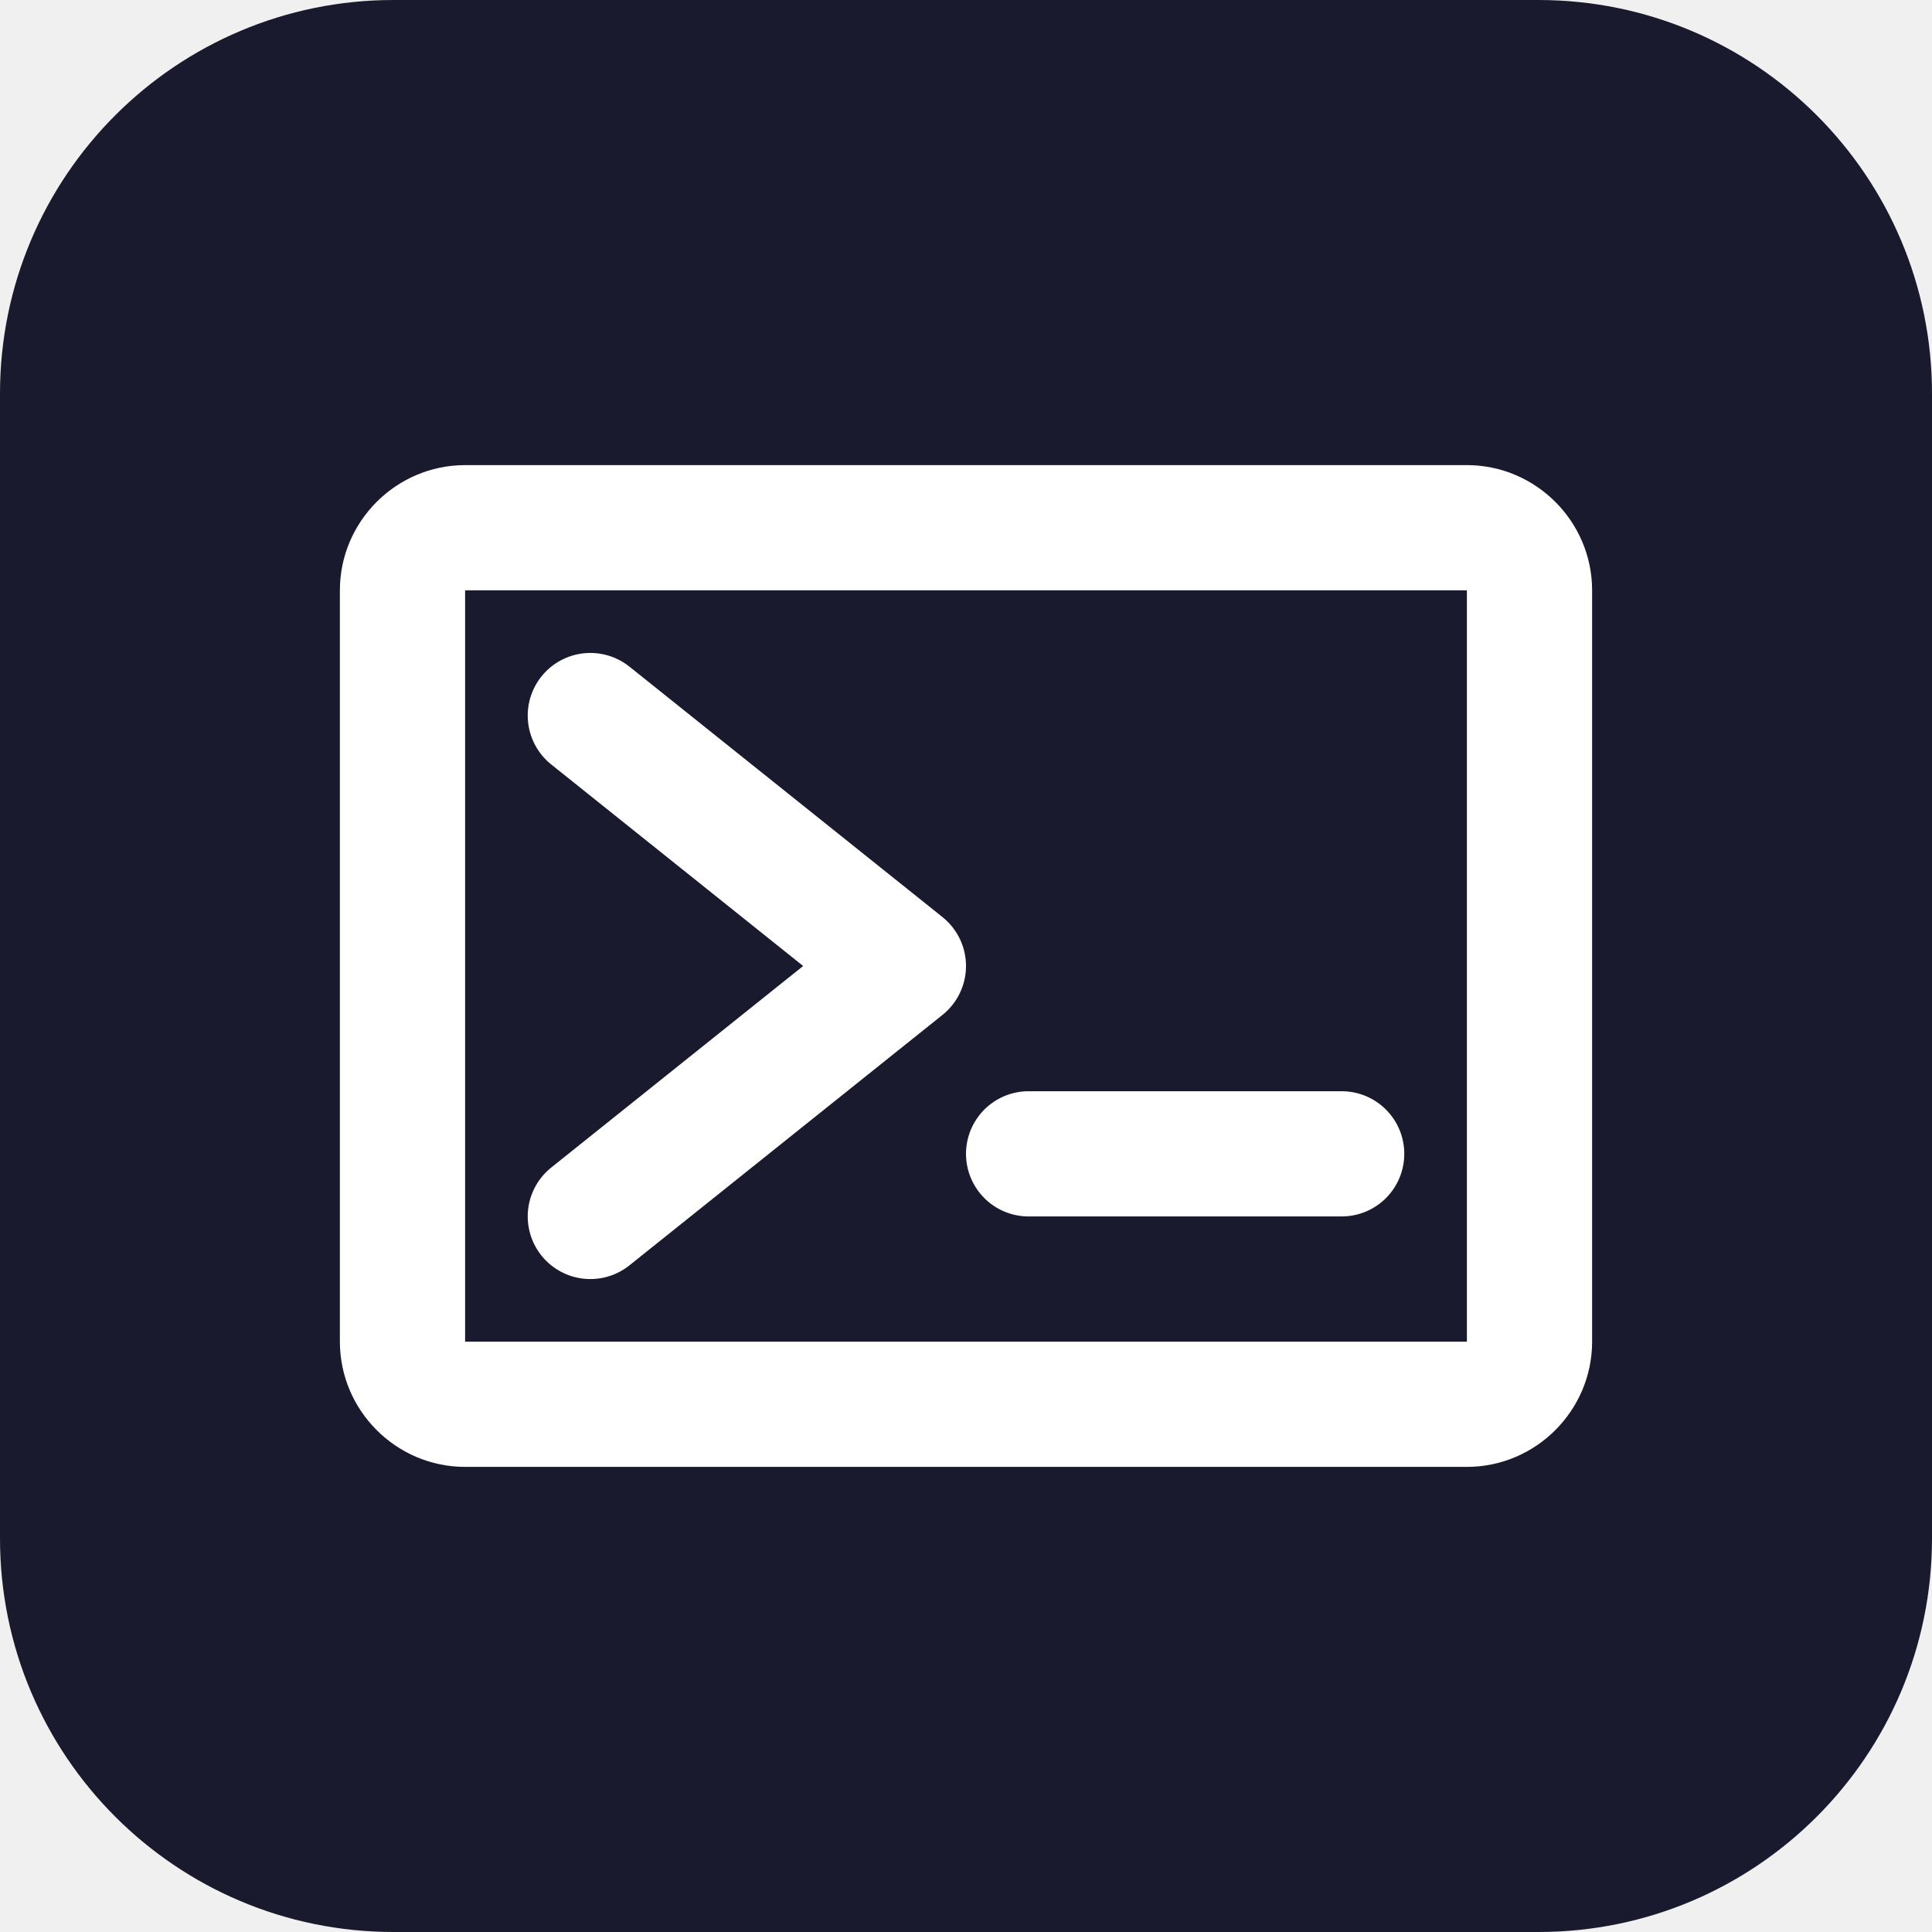
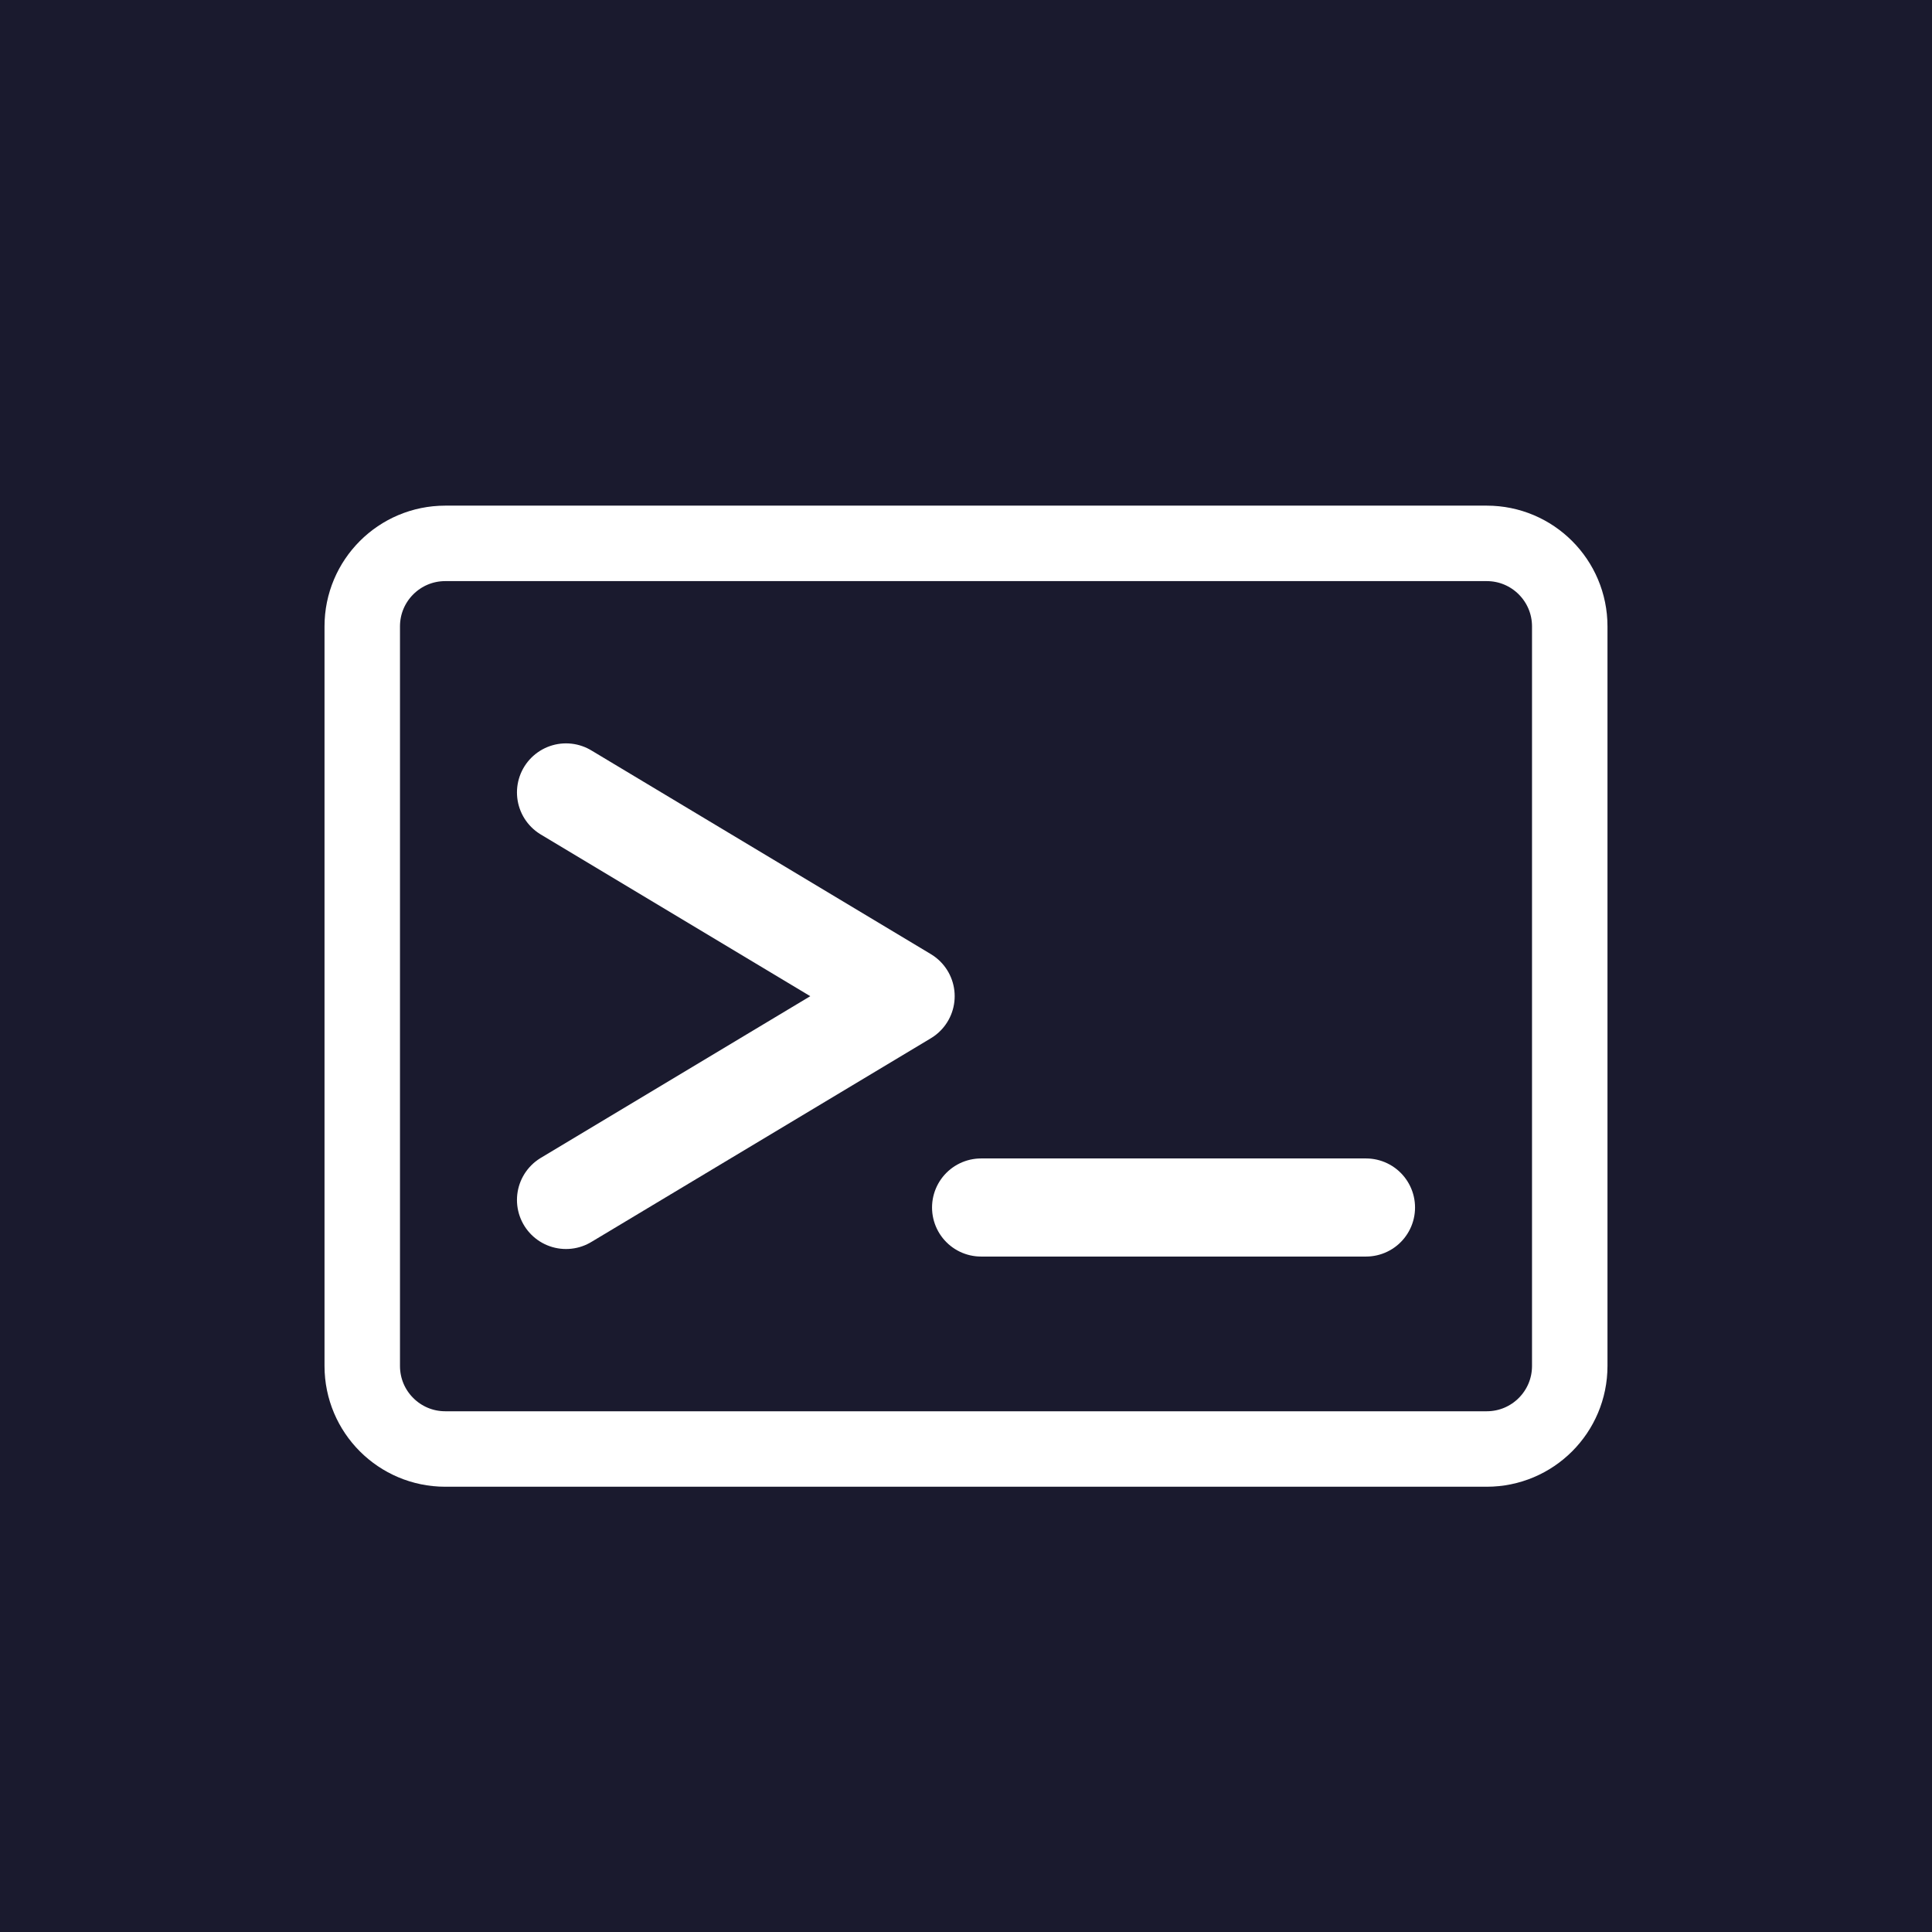
- <svg xmlns="http://www.w3.org/2000/svg" viewBox="0 0 108 108" role="img" aria-label="Mobile SSH">
-   <rect width="108" height="108" rx="22" ry="22" fill="#1A1A2E" />
-   <path fill="#FFFFFF" fill-rule="evenodd" d="M26,26 L82,26 C85.85,26 89,29.15 89,33 L89,75 C89,78.85 85.85,82 82,82 L26,82 C22.15,82 19,78.85 19,75 L19,33 C19,29.15 22.15,26 26,26 Z M26,33 L26,75 L82,75 L82,33 Z" />
-   <path fill="none" stroke="#FFFFFF" stroke-width="7" stroke-linecap="round" stroke-linejoin="round" d="M33,40 L50.5,54 L33,68" />
-   <path fill="none" stroke="#FFFFFF" stroke-width="7" stroke-linecap="round" d="M57.5,64.5 L75,64.5" />
+ <svg xmlns="http://www.w3.org/2000/svg" viewBox="0 0 512 512" role="img" aria-label="Mobile SSH">
+   <rect width="512" height="512" fill="#1A1A2E" />
+   <rect x="96" y="144" width="320" height="240" rx="22" ry="22" fill="none" stroke="#FFFFFF" stroke-width="20" stroke-linejoin="round" />
+   <path fill="none" stroke="#FFFFFF" stroke-width="26" stroke-linecap="round" stroke-linejoin="round" d="M150 210 L240 264 L150 318" />
+   <path fill="none" stroke="#FFFFFF" stroke-width="26" stroke-linecap="round" d="M260 320 L362 320" />
</svg>
